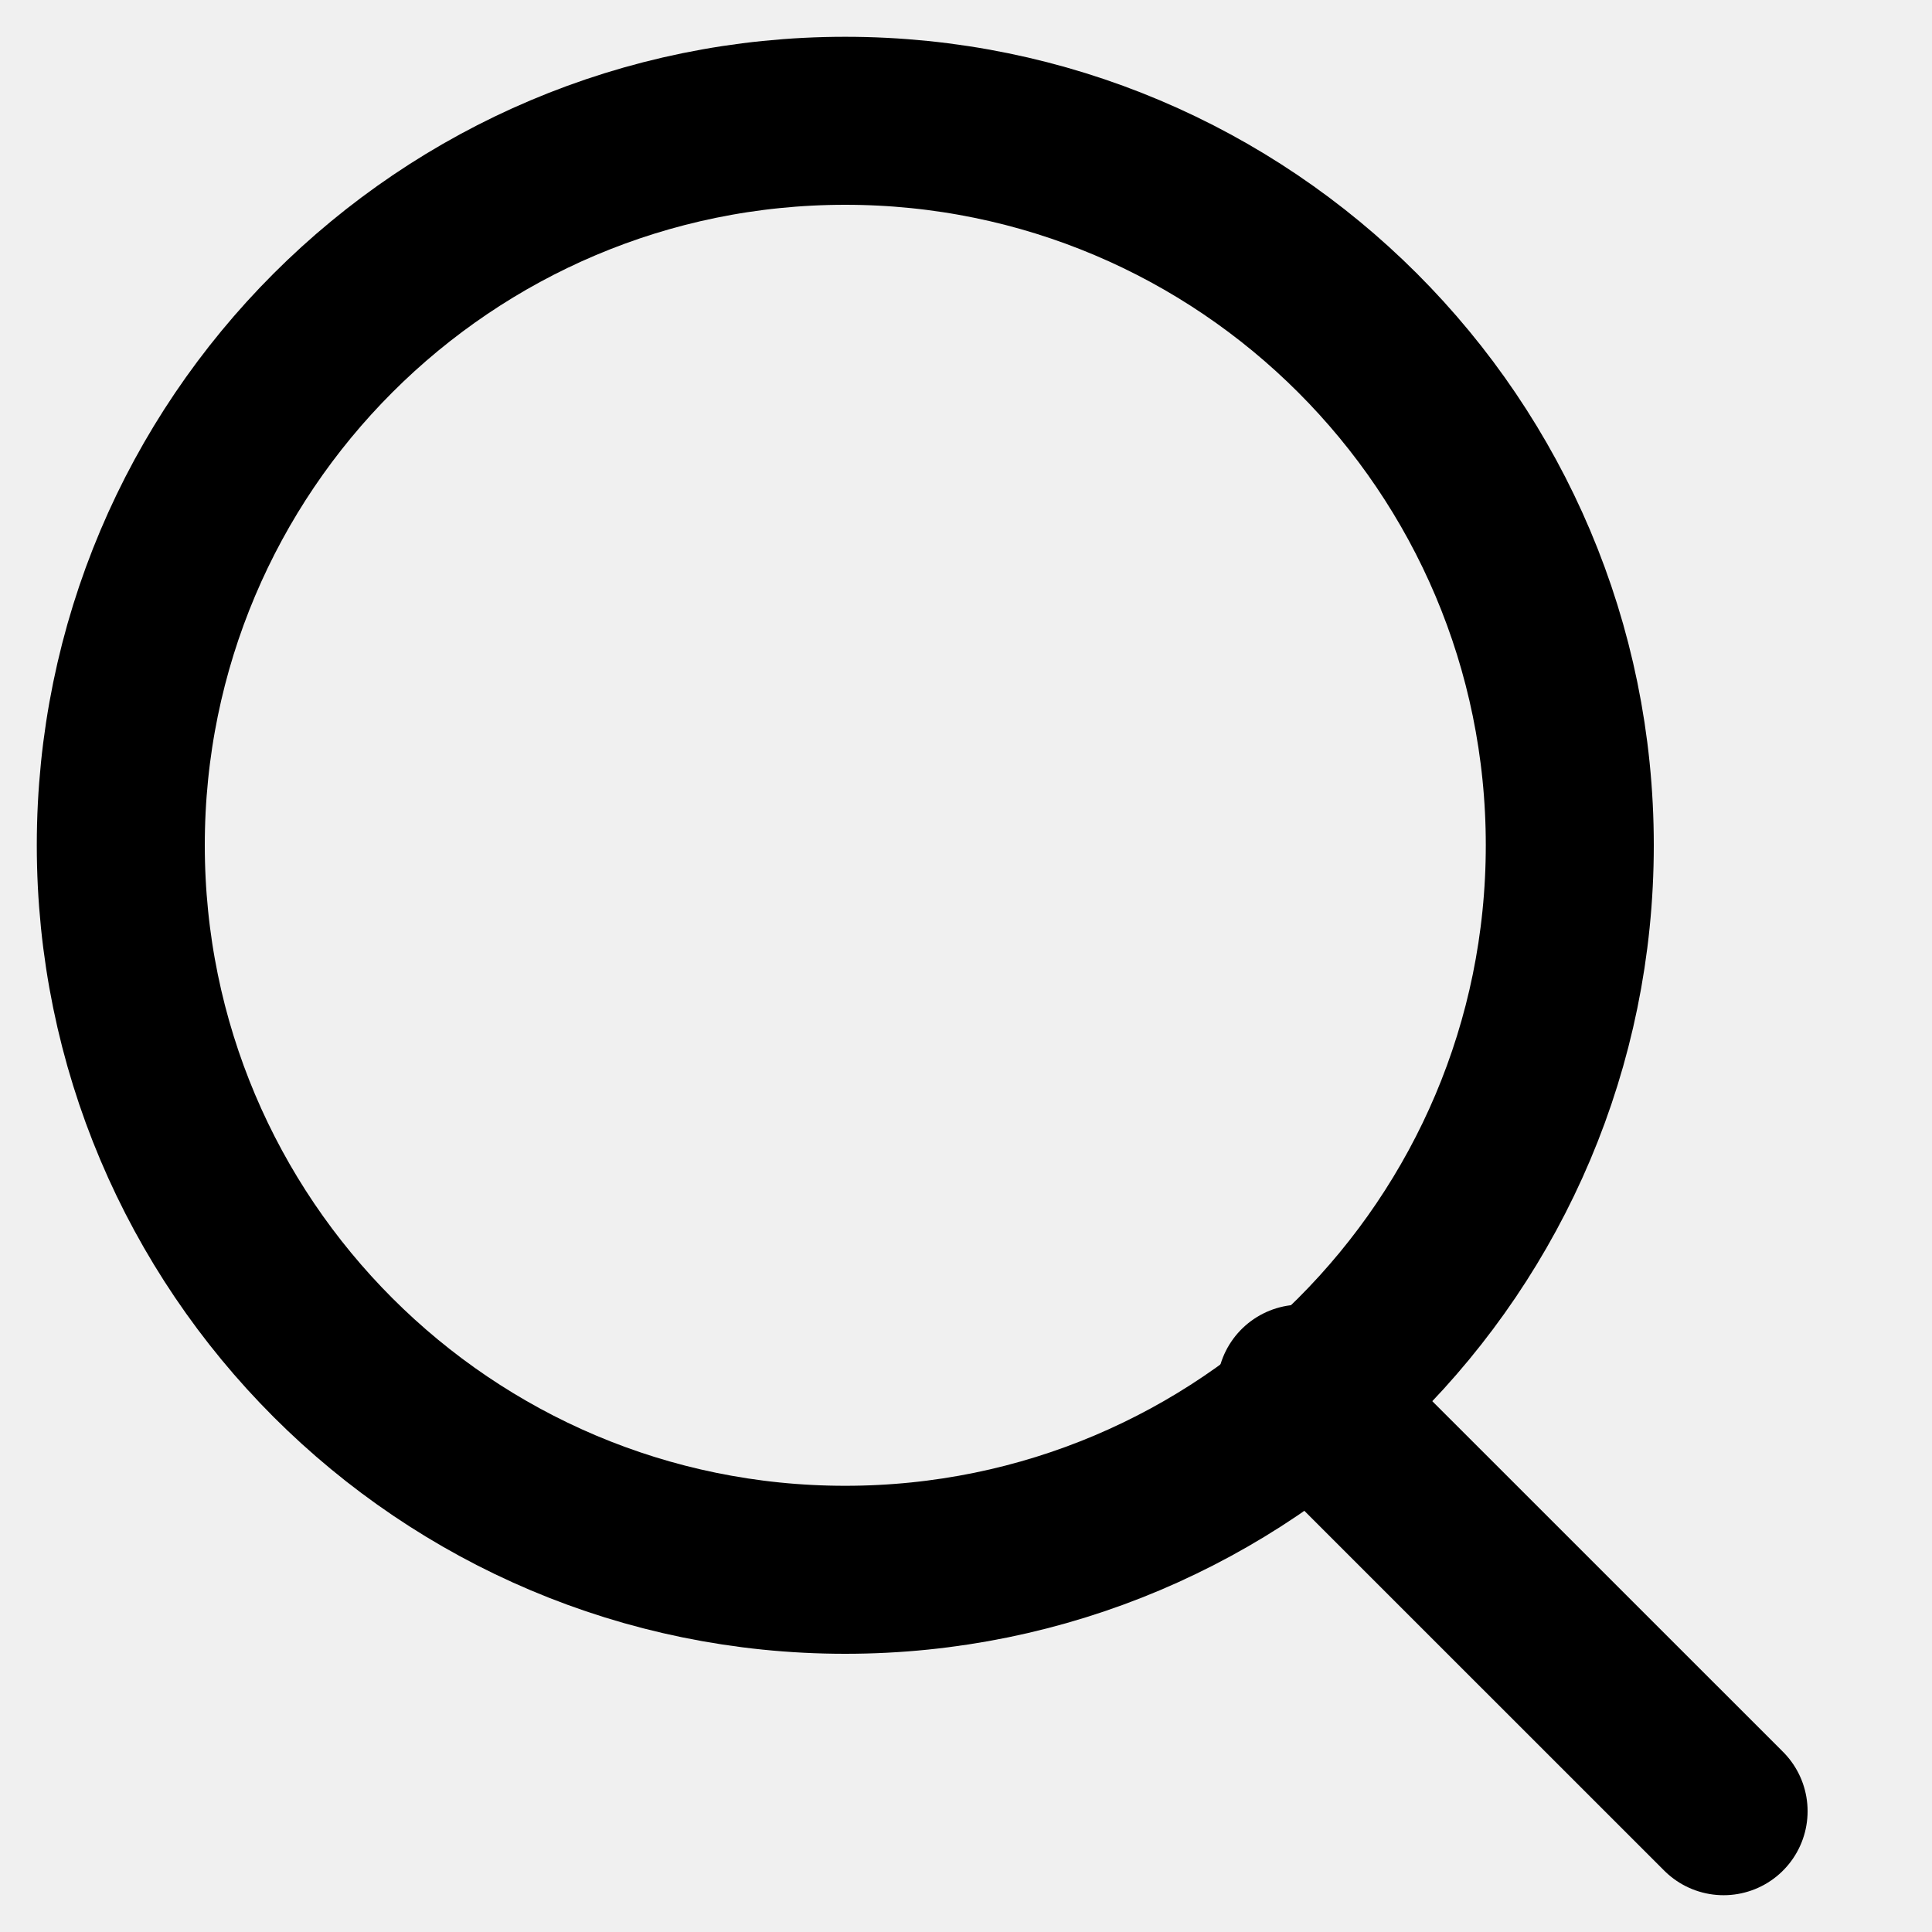
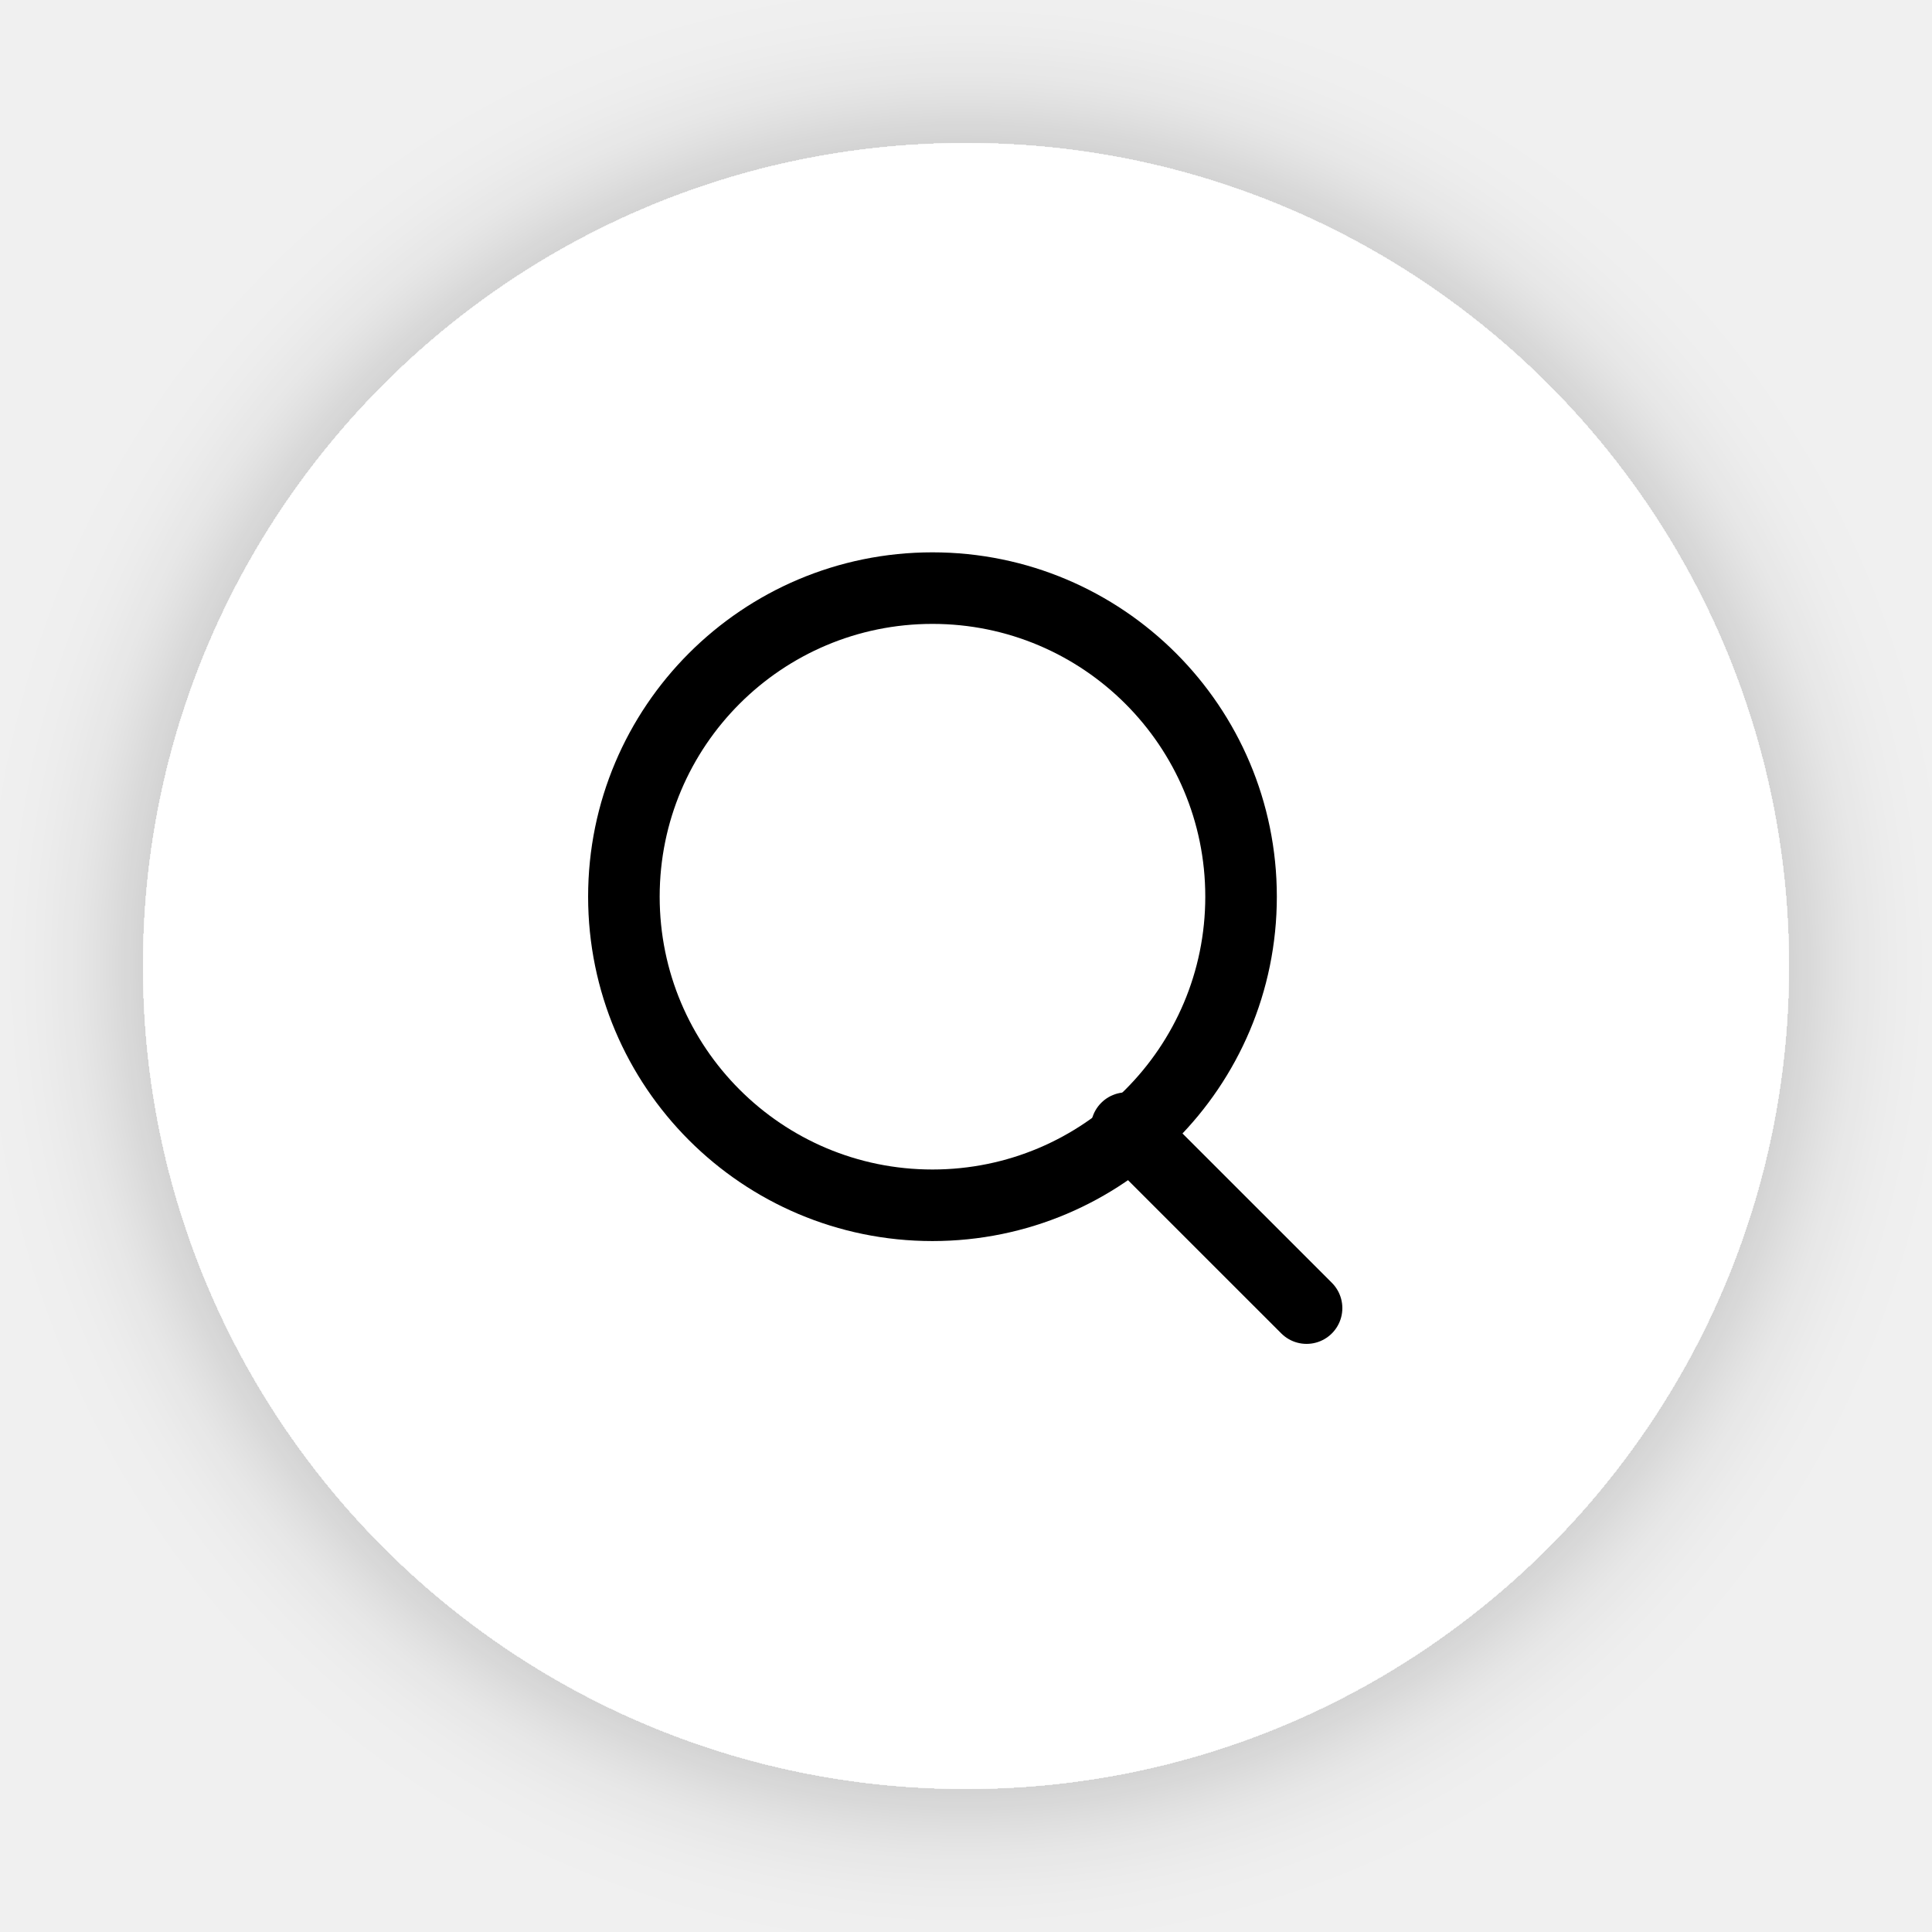
- <svg xmlns="http://www.w3.org/2000/svg" width="23" height="23" viewBox="0 0 23 23" fill="none">
-   <path d="M10.062 18.688C14.826 18.688 18.688 14.826 18.688 10.062C18.688 5.299 14.826 1.438 10.062 1.438C5.299 1.438 1.438 5.299 1.438 10.062C1.438 14.826 5.299 18.688 10.062 18.688Z" stroke="black" stroke-width="2" stroke-linecap="round" stroke-linejoin="round" />
-   <path d="M15.487 16.531L20.519 21.562" stroke="black" stroke-width="2" stroke-linecap="round" stroke-linejoin="round" />
+ <svg xmlns="http://www.w3.org/2000/svg" width="54" height="54" viewBox="0 0 54 54" fill="none">
+   <g filter="url(#filter0_d_2011_283)">
+     <circle cx="27" cy="27" r="23" fill="white" />
+   </g>
+   <path d="M26.062 33.688C30.826 33.688 34.688 29.826 34.688 25.062C34.688 20.299 30.826 16.438 26.062 16.438C21.299 16.438 17.438 20.299 17.438 25.062C17.438 29.826 21.299 33.688 26.062 33.688Z" stroke="black" stroke-width="2" stroke-linecap="round" stroke-linejoin="round" />
+   <path d="M31.487 31.531L36.519 36.562" stroke="black" stroke-width="2" stroke-linecap="round" stroke-linejoin="round" />
+   <defs>
+     <filter id="filter0_d_2011_283" x="0" y="0" width="54" height="54" filterUnits="userSpaceOnUse" color-interpolation-filters="sRGB">
+       <feFlood flood-opacity="0" result="BackgroundImageFix" />
+       <feColorMatrix in="SourceAlpha" type="matrix" values="0 0 0 0 0 0 0 0 0 0 0 0 0 0 0 0 0 0 127 0" result="hardAlpha" />
+       <feOffset />
+       <feGaussianBlur stdDeviation="2" />
+       <feComposite in2="hardAlpha" operator="out" />
+       <feColorMatrix type="matrix" values="0 0 0 0 0 0 0 0 0 0 0 0 0 0 0 0 0 0 0.25 0" />
+       <feBlend mode="normal" in2="BackgroundImageFix" result="effect1_dropShadow_2011_283" />
+       <feBlend mode="normal" in="SourceGraphic" in2="effect1_dropShadow_2011_283" result="shape" />
+     </filter>
+   </defs>
</svg>
